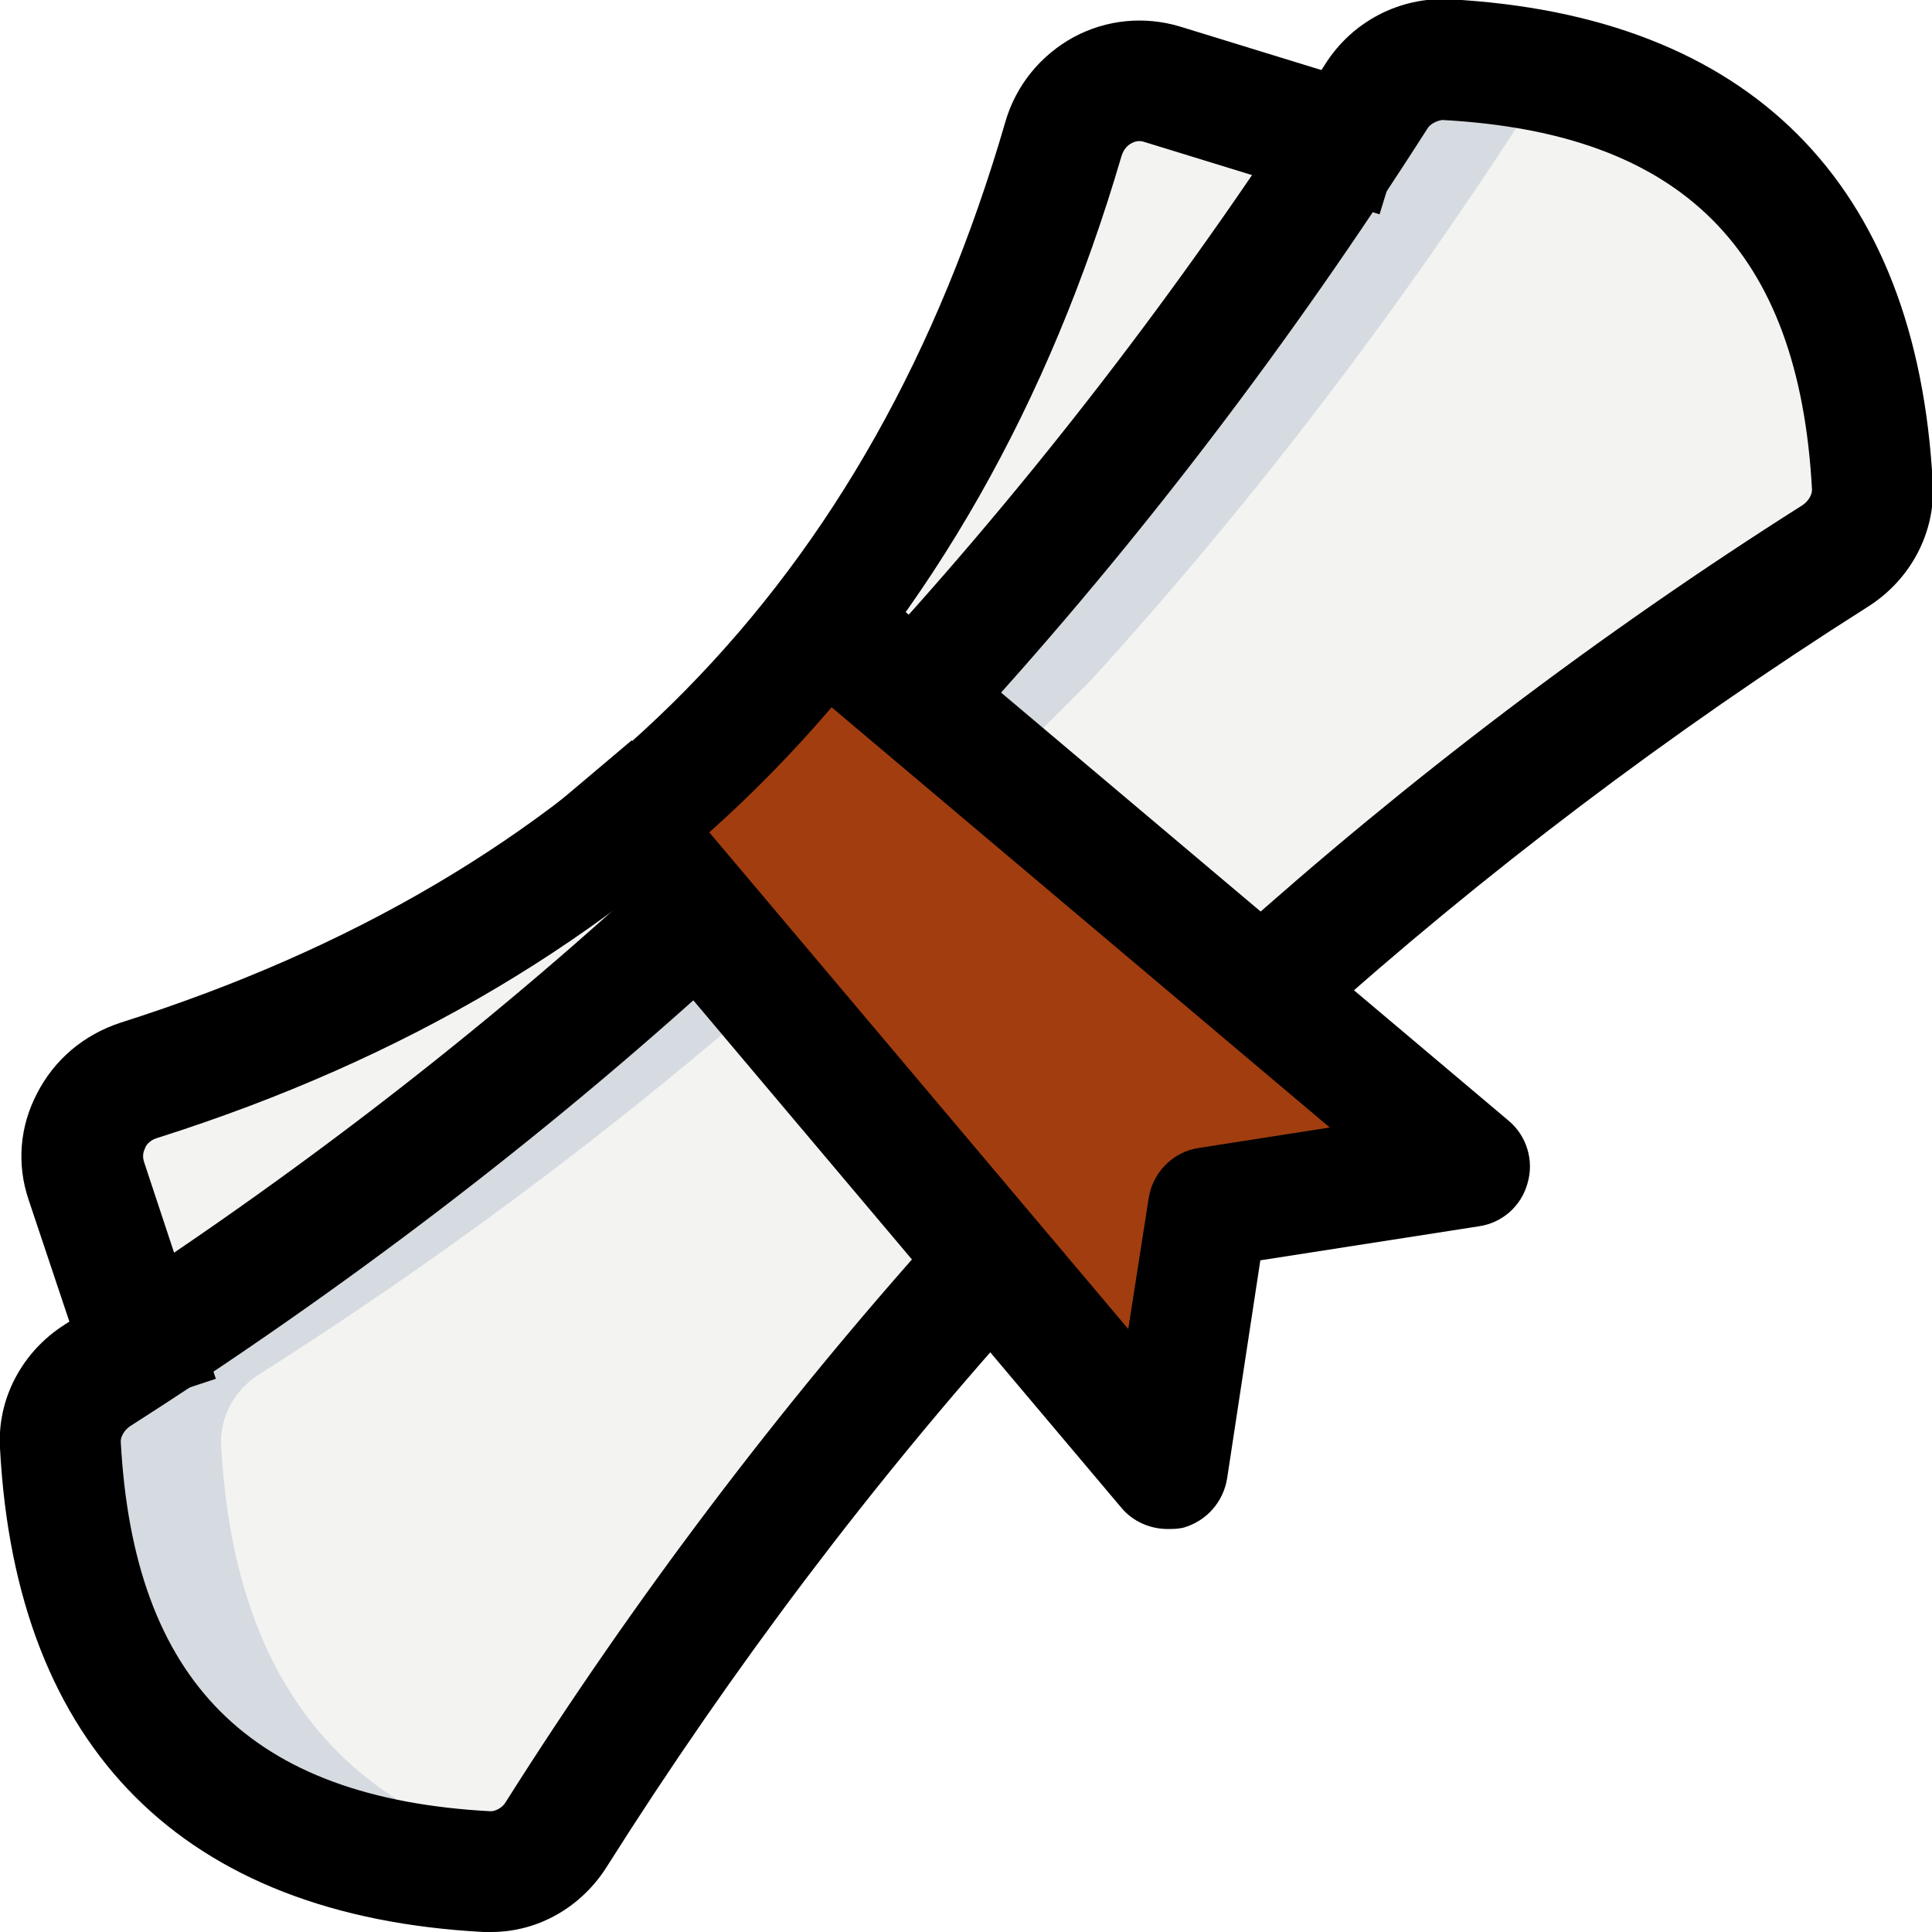
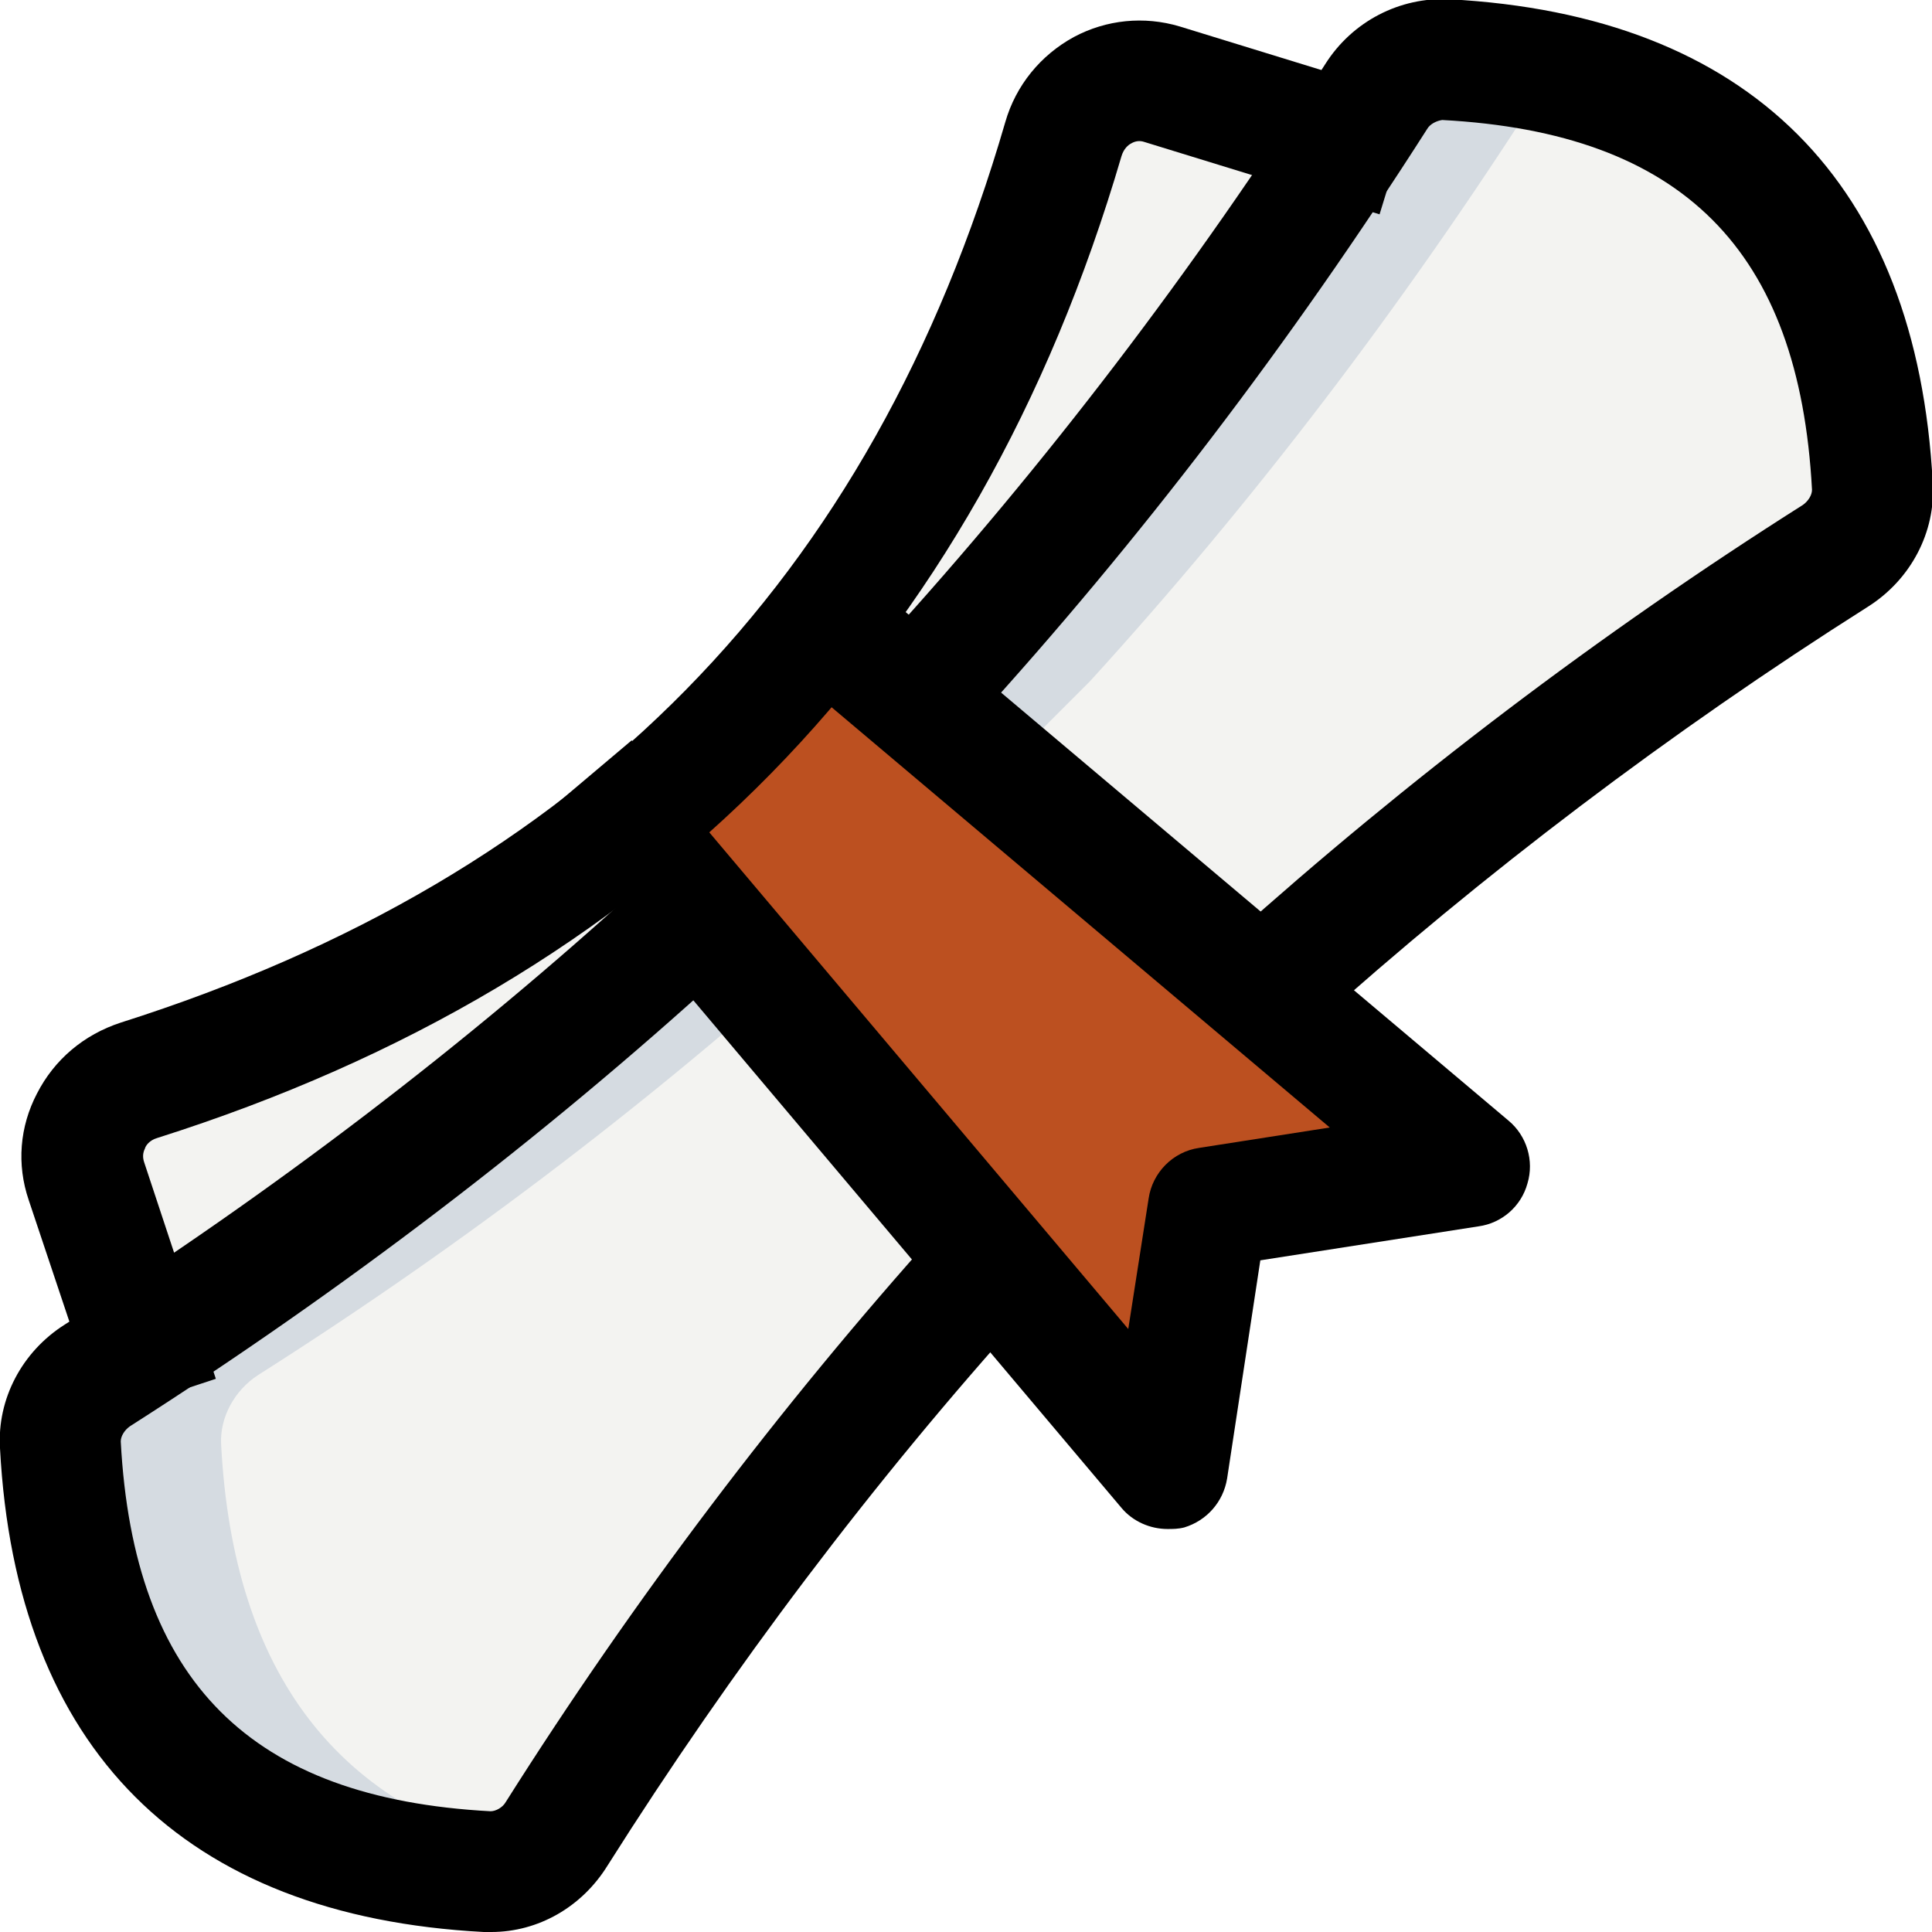
<svg xmlns="http://www.w3.org/2000/svg" width="256" height="256">
  <path fill="#f3f3f1" d="M168.5 130.2c23-20.7 47.9-39.5 74.6-56.4 3.1-2 5.1-5.5 4.9-9.2-1.9-35.9-20.7-54.7-56.6-56.6-3.6-.2-7.2 1.8-9.2 4.9-17.7 27.9-37.5 53.7-59.2 77.5l-32.7 32.7c-23.8 21.7-49.7 41.4-77.5 59.2-3.1 2-5.1 5.5-4.9 9.2 1.9 35.9 20.7 54.7 56.5 56.5 3.6.2 7.2-1.8 9.2-4.9a563.46 563.46 0 0 1 56.4-74.6l38.5-38.3z" />
  <path fill="#d5dbe1" d="M29.3 191.4c-.2-3.6 1.8-7.2 4.9-9.2 27.9-17.7 53.7-37.5 77.5-59.2l32.7-32.7c21.7-23.8 41.4-49.7 59.2-77.5.7-1.1 1.7-2 2.7-2.8-4.6-1-9.5-1.8-14.8-2.1-3.6-.2-7.2 1.8-9.2 4.9-17.7 27.9-37.4 53.7-59.2 77.5L90.4 123c-23.8 21.7-49.7 41.4-77.5 59.2-3.1 2-5.1 5.5-4.9 9.2 1.9 35.9 20.7 54.7 56.5 56.5 2.3.1 4.6-.7 6.5-2.1-26.1-5.9-40.1-23.9-41.7-54.4z" />
  <path fill="#f3f3f1" d="m18.5 177.5-7-21.1c-1.9-5.6 1.3-11.5 7-13.3 62.9-20 104-61.3 122.5-124.7 1.7-5.7 7.5-9 13.1-7.3l23.6 7.3c-.2.1-78.6 120.7-159.2 159.1z" />
-   <path fill="#a23d10" d="m82.7 109.3 72 85.3L160 160l34.7-5.3-85.3-72-26.7 26.6z" />
+   <path fill="#bc5020" d="m82.7 109.3 72 85.3L160 160l34.7-5.3-85.3-72-26.7 26.6z" />
  <path d="M65.1 256h-1c-39.8-2.1-62-24.3-64.1-64.1-.4-6.5 2.9-12.8 8.6-16.4C36.1 158 61.8 138.4 85 117.2l5.9-5.4 10.8 11.8-5.9 5.4c-23.9 21.8-50.4 42-78.6 60-.7.5-1.2 1.3-1.2 2 1.7 31.8 17.2 47.3 49 49 .7 0 1.6-.5 2-1.2 17-26.9 36.3-52.4 57.2-75.7l5.4-6 11.9 10.7-5.4 5.9c-20.4 22.6-39.1 47.4-55.6 73.5-3.4 5.5-9.2 8.8-15.4 8.8zm102.8-114.5-10.7-11.9 6-5.4c23.3-20.9 48.7-40.2 75.7-57.3.7-.5 1.2-1.3 1.2-2-1.7-31.8-17.2-47.3-49-49-.7.1-1.6.5-2 1.2-18 28.2-38.2 54.7-60 78.6l-5.4 5.9-11.8-10.8 5.4-5.9c21.2-23.3 40.8-49 58.3-76.4 3.6-5.7 9.9-8.9 16.4-8.6C231.8 2 254 24.2 256.1 64c.4 6.5-2.9 12.8-8.6 16.4C221.3 97 196.6 115.7 174 136l-6.1 5.5z" />
  <path d="M13.4 187.7 3.8 159c-1.6-4.7-1.2-9.7 1.1-14.1 2.3-4.5 6.2-7.8 11.1-9.4 61.1-19.4 99.5-58.4 117.2-119.3 1.4-4.9 4.7-8.9 9.1-11.3 4.3-2.3 9.3-2.8 14-1.4l31.2 9.6-4.7 15.3-31.2-9.6c-.6-.2-1.2-.1-1.7.2-.4.2-1 .7-1.3 1.7C129.4 86.2 86.5 130 20.8 150.8c-1 .3-1.5 1-1.6 1.4-.3.6-.3 1.2-.1 1.8l9.5 28.7-15.2 5z" />
  <path d="M154.7 202.6c-2.3 0-4.6-1-6.1-2.8l-77.1-91.4 12.2-10.3 65.8 78 2.7-17.3c.5-3.4 3.2-6.2 6.7-6.7l17.3-2.7-78-65.8 10.3-12.2 91.4 77.1c2.4 2 3.4 5.3 2.5 8.3a7.83 7.83 0 0 1-6.5 5.7L167 167l-4.4 28.9c-.5 3.1-2.7 5.6-5.7 6.5-.8.2-1.5.2-2.2.2z" />
</svg>
